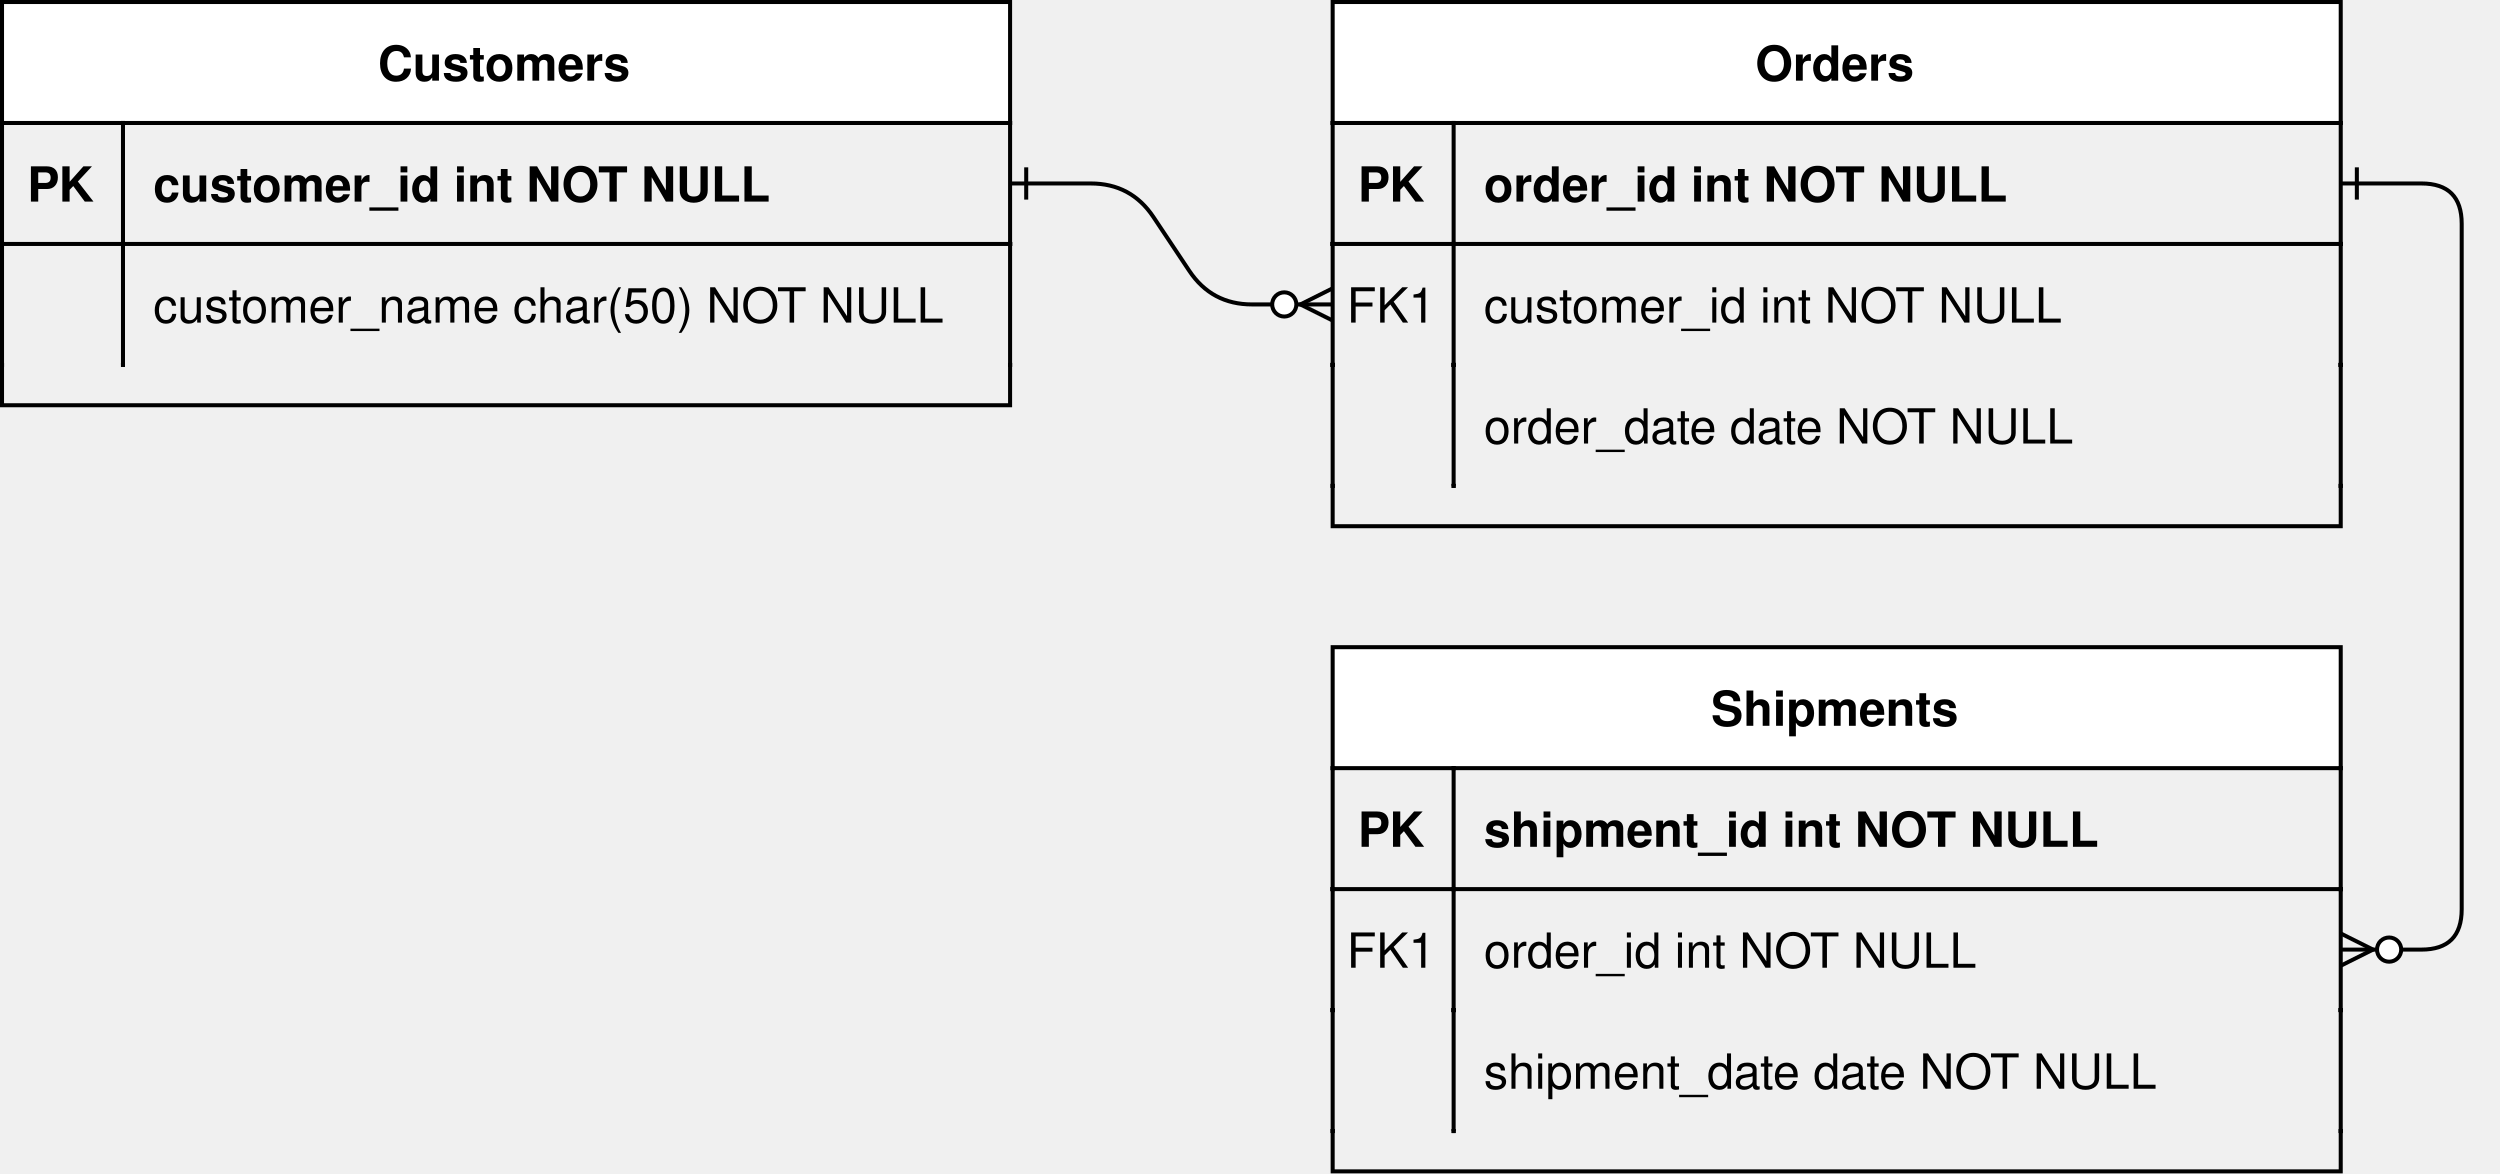
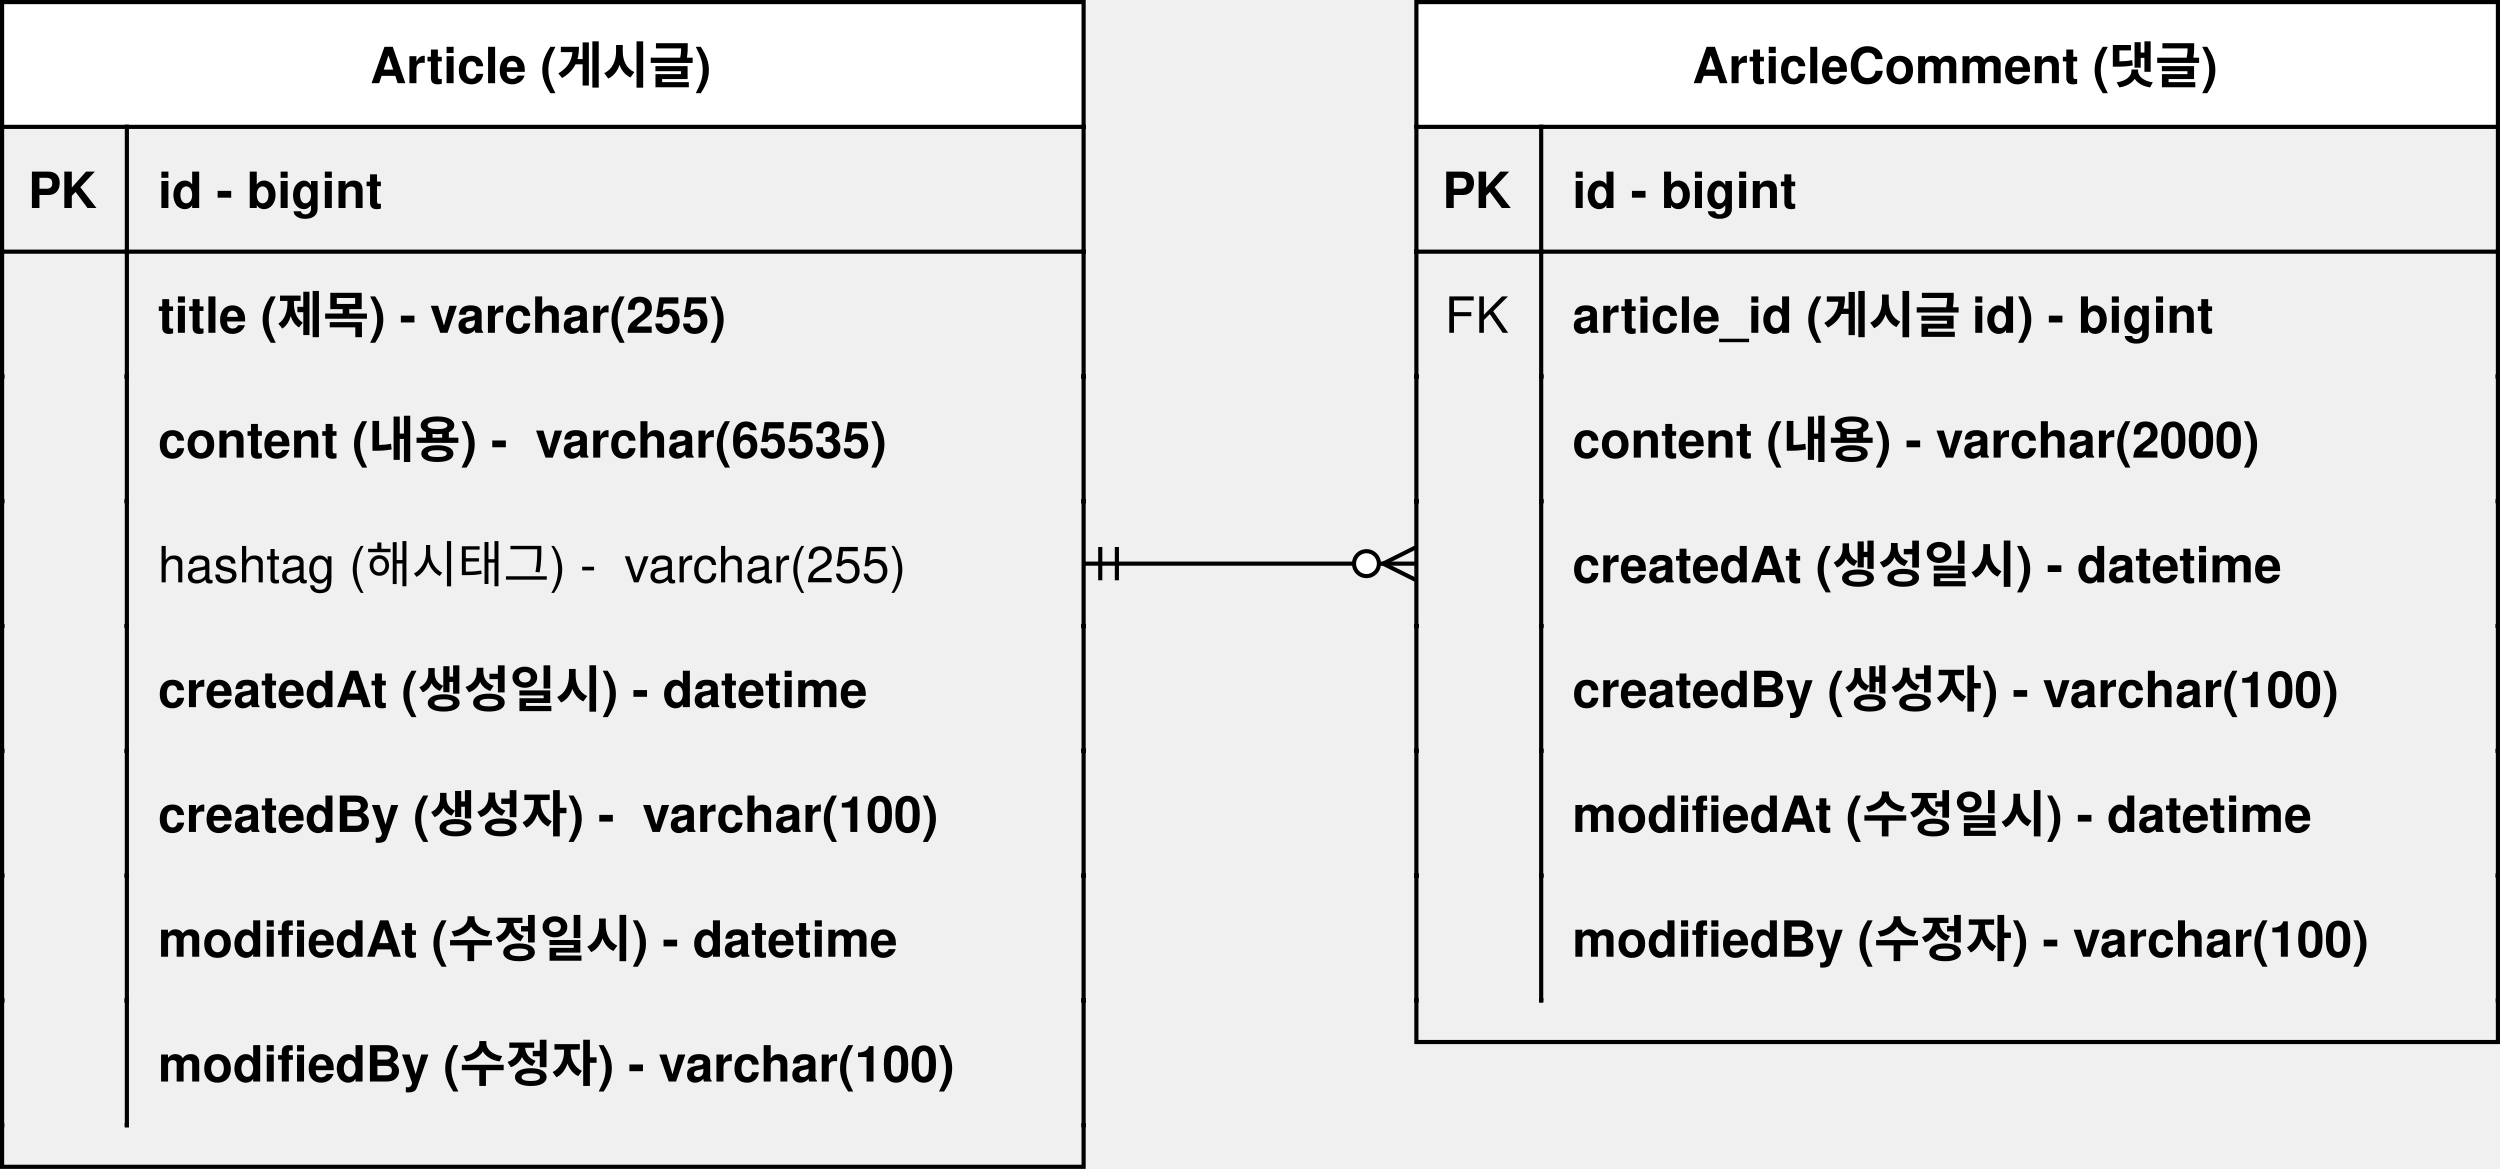
- <svg xmlns="http://www.w3.org/2000/svg" version="1.1" width="620px" height="291px" viewBox="-0.5 -0.5 620 291" content="&lt;mxfile host=&quot;app.diagrams.net&quot; modified=&quot;2022-08-04T04:57:14.853Z&quot; agent=&quot;5.0 (Windows NT 10.0; Win64; x64) AppleWebKit/537.36 (KHTML, like Gecko) Chrome/103.0.0.0 Safari/537.36&quot; etag=&quot;zBCqtvZxe7K-MWvcpyCG&quot; version=&quot;20.2.3&quot; type=&quot;github&quot;&gt;&lt;diagram id=&quot;R2lEEEUBdFMjLlhIrx00&quot; name=&quot;Page-1&quot;&gt;7Vttb5s6GP01SHcfVoEJSfuxYckmLbmr2m77eOWCA9YIRsZ526+fDTaEOGlhd2m8JlLUwMMTg59zfGyfJpbrz9cfKcziKQlRYgE7XFvuBwsABwCXv4nIpowMbgZlIKI4lEl14AH/RDJoy+gChyhvJDJCEoazZjAgaYoC1ohBSsmqmTYjSfOuGYyQFngIYKJHv+OQxWX02rPr+CeEo1jd2bHllTlUyTKQxzAkq0YIrdmYpEw+4h2ic5iilPErU0h/IGp5o5gx0dNbC4z5ayayryJCogTBDOdXAZnzcJDzlPEMznEiyrzV0FA2xG/njizXp4Sw8mi+9lEisFIwlM80PnC1qgMV7bb4gP9+uZn8sFn6aeV+Y9NpdDd4ei9bWcJkIesra8M2quAo5PWXp/xWmG3uUQIZJumovjJEaXgr0OVJo/ufiJJHMoUp7/wwZ5Cy+hpJZfoY88dzPzgqRZ7b/FzvmnzOnCxogJ7pD+hJSkIaIfZMYl8CHjbYJiv3EZE5YnTDE1Y1xyomxdv8UkFaFGXZZCmUTIqqBqt73BFcEEsOTLcn21HDUlFSNVF2XX5qG+adhno7DfV3GypLozXED7Y6XocKFnVhFHhjlHJbMsoZGEapnt1kgnP9u5TqNxsCtveqlNIZ9YWGiOYar7iiZ+KQwaeCQQUJ5BTmChbwSYlBnHL9LVkSkCSBWY6L9DIS4yScwA1ZMNWQOhvO8BqF9+UMJnI5/ya8sVxSTMwFitXiMkxwlPLjgFNO3HFIUc6fZQJzJjMOknKJKEPrZ1mksPF2QFbDfYtlwNvHMtc+TKgGgl3hcl8WAAUU7zrDMLnnCwWYRgVmTUhEXUNKskc1+kQgE0RDdLRE5VRdFJ8PdZ8kRCCbloJQpBWd84b8xbvr21ee5fEH8Pm5U5/zl0inzCdpzijEBRyIA7VCAqwhI5m8T4Jm6jGoLKY4fiKM8Zn/EKzP0vplrCW2bktoj4ZsT0P27nMXbAnv6ywpVDvGYYjSckiKdSKs8d4D5d76VzXfBWN3ILbEw22NxxYA7mvW39PqT4QQ/sc/5APr1i5V+98vj+Lv18nEqpa6JsGjdLHMHeYZDHAaTcpP9nfw846B39o6OJ7Aa+LZP2el3L8q+zNK2T+1Ug40ZMefnS7gvtJYbAlAvzUAp5LGa63gwSLnfS7VEeyRRuOweFEX/zhYpujgzUUHj6ODN6fWQeUa/ia0ZqngTevyn0oFHd3PK1eIIWSIx+XbWchge7RMkUFH3zk/xDibF6J18To0rwNct5S343kdjr4lPqOpq8Pm2mm/OzPF7XD07fZbsjsq6ho8nekb5FwK4sXz6AqiMbOcvjc+I8nssNzsLpkntz0cfRv+V/seFVcN1kh981yZwmdle3TAyhQpBP9vd3yRQoOdD6BvxQ0cfC3rXxHVXB1U5d23VjxD96MDYsaooW5/+NLDv9gf1tZXOzp/1cM+GmQX+6PlcPz77A/wtu0PYL79AXT746V/ap6T99EBQWOmuIv3cSy9PLn3AXTvw8DB2Lb+5hsfQDc+KnVM4Vys9IMY0n88+93ZLPpNskD4af3jlvKr4PUvktzRLw==&lt;/diagram&gt;&lt;/mxfile&gt;" resource="https://app.diagrams.net/?libs=general;er&amp;src=about#HParkJaeyun94%2Ffastcampus_project_board%2Ffeature%252F%25238-domain%2Fdocument%2Fproject-board-erd.svg">
+ <svg xmlns="http://www.w3.org/2000/svg" version="1.1" width="601px" height="281px" viewBox="-0.5 -0.5 601 281" content="&lt;mxfile host=&quot;app.diagrams.net&quot; modified=&quot;2022-08-04T05:22:50.206Z&quot; agent=&quot;5.0 (Windows NT 10.0; Win64; x64) AppleWebKit/537.36 (KHTML, like Gecko) Chrome/103.0.0.0 Safari/537.36&quot; etag=&quot;xYJ0_OvKVGZihg0MGhFt&quot; version=&quot;20.2.3&quot; type=&quot;github&quot;&gt;&lt;diagram id=&quot;R2lEEEUBdFMjLlhIrx00&quot; name=&quot;Page-1&quot;&gt;7V1tU+I6FP41mXE/6JS+aPlIC+7OXJ3r1Z293k87kYaS2bZhQ1TYX3+TNqFgKKIFqaQzqM1pmjbneXIeckgQOGE6+0rhZHxNIpQA24pmwOkD2+44Vpf/EZZ5Yem6F4UhpjiSlUrDHf6DpNGS1kccoelKRUZIwvBk1TgkWYaGbMUGKSXPq9VGJFm96wTGSDPcDWGiW//FERsXVt+zSvs3hOOxunPHkmdSqCpLw3QMI/K8YkIzdkkyJh/xBtEUZihj/Mw1pL8QBd5gzJjoaQ/Yl/w1ErXPYkLiBMEJnp4NScrNwymvcjmCKU6Em5caCmRD/HbOADghJYQVR+ksRInASsFQPNNlxdmFH6hod4sLwtOn+dUvi2Xfnp0f7Po6vrl4OLWdopknmDxKB/cow0Pubds6AYMeCGzgh2AQAj8A3TC3+MC3vkgfsrkChrtzIg4ZfBCmYMogZZI/jsUNnBEM4ox33ul38nKSwMkU59ULyxgn0RWck0emGlKlYIRnKLot6CPqciZd8cZEUTQugLiTDyNOwwTHGT8ecu+IOwYUTfmzXMEpkzV0/0mXPiHK0GzJJP35FZEUMTrnVdRZxS05ljqKR88lM+1zaRsvsdL2pRFKqsWLtksE+YEE8S2AuhqglUjxvjMMk1s+TGEW56CtYiIcG1Ey+Q5pjJg0TAgWLh08oWKg5N7HSRKShAhoM5IhVS3vnRfwF+9vaJ15wOMPEPJypyzzl6hOWUiyKaOcIuJWiCP1jARaASMTeZ8EjdRjUOlNcfxAGOPjrgrXzcx/HW2JrrMluM7esPU0bG/+egu6hHd2lOQxb4yjCGXFqBRxGpaIrwFzLQILr7+E4+VY3BYRd2tEliBw3oiAbKx0y5tbgwmnfwYZCshjFk01WBfPWQPpcw1pXt+2TvnPA47FCGke7CrkFnWD6QQOcRZfFVeev+CFtxdezKpH6m550hiiXJgc7q19hvvzg4d7vxa2HzTqt/X/xdb+P/rg3tVwZZipd9wh6Fn5G+0A9Hqg1/0iw/4TpMMxpCe251W/9/4kwX/N3KUuaY458v+O7n8/ZN7Pf+JO+m2Obnp3z9ZpRyORkYFfo8bWWlAZ+LsfGPjXQmt/nrj/ivurmXvUYX9tt/VMi0iIFNmlExHufRsErhCAbhn3Q1vIQf5bCcC55zlHIwE75I9xCmB0pmevCrB1Hm9vEqBneho44N8/hF0zJUDP6ozhdMxgXEhAH3Q9KQEy2d4HvqOy7hcg8CtF4bPOCnZOIeNUoE0A7U0FvEOrwCdKAL1nCF+YqQJ6+mdIEb9j1GMqBSSifj8/cAEfOmJO0AdB+TGsSgpF/DKGU9RAWnzUbKCCRMbpgFqf0QrB7oXAP7QQdOpl+xqvBAV5zZOCjp7qk1oQzDdowQB0rcqpQMfasDjn+PWgikrmCYKecGwFYTeCsFgMeThBqJf8a74gVABw9IKgJ/5SEuERXpkd+KDrq0+KvXZ28A4emacGeu6xVYMdqYF7cDWolwRsvhqcG6oGegJQqcHS/EBXg3J+YLfTgs0UMk8I9PSj3PERkjRdXo7AieQc3X6PV7izeW2BqyL9m/d7ePsK/eoJzNT1rXHdMBQqdf0j93usx1bP+n2i/R7vQcQ2NA+oBq0J+z12yQvj1HvNfk2Dwn3NWcTmcP+R+z3WY6vn9C6bGO5rDGNDs3prNm7C4j33zzzMb9ponbetJnPHoQU1pnFVDDJPCNp83r6E4PD7P448nWcbms5bs6Fziy0gS1v/LLNzeFW8MS74O/p0sQ3+uwn+h9/64dSb4jU++hfkNS/6O/r0rl33u3samScG9faKtWLQ5B0gTr1pXvPFwDNUDPQp3tsW/rYf7L/CIPN0oN5usVYHmrwBxNFXbTRwzNcYxb6ZOqAWlLTrfXekBhU8Mk4N3Pb7ofalBoff/eHWy/81Xg1cQ78iytVTf+16391SyDwh2GKnGIpipHzO3YrZ/BYlkGGSDcozBTLF+t4O730wZmkCihV/KIt64rv9eXFw+wdR8p1cw2wO5Krg8lwKs+jvnDZU9BhFkhZohtm9aowf/yfsZ54s9WdL1fpzVci4Z+6XC0tXiWJ5WV5S1xXdF32upJQ0TckjHaJNzi3qMaWLlW9LXs95L75LfpkvCyPN8XhafeINpLwh+TqRBd1VIkstbe28IGLRU3lVSUKtIfdFQ/bLhgpXaA29zmZeLP8XQlG9/AcWzuB/&lt;/diagram&gt;&lt;/mxfile&gt;" resource="https://app.diagrams.net/?src=about#HParkJaeyun94%2Ffastcampus_project_board%2Ffeature%252F%25238-domain%2Fdocument%2Fproject-board-erd.svg">
  <defs>
-     <clipPath id="mx-clip-330-30-30-30-0">
-       <rect x="330" y="30" width="30" height="30" />
-     </clipPath>
-     <clipPath id="mx-clip-366-30-214-30-0">
-       <rect x="366" y="30" width="214" height="30" />
-     </clipPath>
-     <clipPath id="mx-clip-330-60-30-30-0">
-       <rect x="330" y="60" width="30" height="30" />
-     </clipPath>
-     <clipPath id="mx-clip-366-60-214-30-0">
-       <rect x="366" y="60" width="214" height="30" />
-     </clipPath>
-     <clipPath id="mx-clip-366-90-214-30-0">
-       <rect x="366" y="90" width="214" height="30" />
-     </clipPath>
-     <clipPath id="mx-clip-330-190-30-30-0">
-       <rect x="330" y="190" width="30" height="30" />
-     </clipPath>
-     <clipPath id="mx-clip-366-190-214-30-0">
-       <rect x="366" y="190" width="214" height="30" />
-     </clipPath>
-     <clipPath id="mx-clip-330-220-30-30-0">
-       <rect x="330" y="220" width="30" height="30" />
-     </clipPath>
-     <clipPath id="mx-clip-366-220-214-30-0">
-       <rect x="366" y="220" width="214" height="30" />
-     </clipPath>
-     <clipPath id="mx-clip-366-250-214-30-0">
-       <rect x="366" y="250" width="214" height="30" />
-     </clipPath>
    <clipPath id="mx-clip-0-30-30-30-0">
      <rect x="0" y="30" width="30" height="30" />
    </clipPath>
-     <clipPath id="mx-clip-36-30-214-30-0">
-       <rect x="36" y="30" width="214" height="30" />
+     <clipPath id="mx-clip-36-30-224-30-0">
+       <rect x="36" y="30" width="224" height="30" />
    </clipPath>
-     <clipPath id="mx-clip-36-60-214-30-0">
-       <rect x="36" y="60" width="214" height="30" />
+     <clipPath id="mx-clip-36-60-224-30-0">
+       <rect x="36" y="60" width="224" height="30" />
+     </clipPath>
+     <clipPath id="mx-clip-36-90-224-30-0">
+       <rect x="36" y="90" width="224" height="30" />
+     </clipPath>
+     <clipPath id="mx-clip-36-120-224-30-0">
+       <rect x="36" y="120" width="224" height="30" />
+     </clipPath>
+     <clipPath id="mx-clip-36-150-224-30-0">
+       <rect x="36" y="150" width="224" height="30" />
+     </clipPath>
+     <clipPath id="mx-clip-36-180-224-30-0">
+       <rect x="36" y="180" width="224" height="30" />
+     </clipPath>
+     <clipPath id="mx-clip-36-210-224-30-0">
+       <rect x="36" y="210" width="224" height="30" />
+     </clipPath>
+     <clipPath id="mx-clip-36-240-224-30-0">
+       <rect x="36" y="240" width="224" height="30" />
+     </clipPath>
+     <clipPath id="mx-clip-340-30-30-30-0">
+       <rect x="340" y="30" width="30" height="30" />
+     </clipPath>
+     <clipPath id="mx-clip-376-30-224-30-0">
+       <rect x="376" y="30" width="224" height="30" />
+     </clipPath>
+     <clipPath id="mx-clip-340-60-30-30-0">
+       <rect x="340" y="60" width="30" height="30" />
+     </clipPath>
+     <clipPath id="mx-clip-376-60-224-30-0">
+       <rect x="376" y="60" width="224" height="30" />
+     </clipPath>
+     <clipPath id="mx-clip-376-90-224-30-0">
+       <rect x="376" y="90" width="224" height="30" />
+     </clipPath>
+     <clipPath id="mx-clip-376-120-224-30-0">
+       <rect x="376" y="120" width="224" height="30" />
+     </clipPath>
+     <clipPath id="mx-clip-376-150-224-30-0">
+       <rect x="376" y="150" width="224" height="30" />
+     </clipPath>
+     <clipPath id="mx-clip-376-180-224-30-0">
+       <rect x="376" y="180" width="224" height="30" />
+     </clipPath>
+     <clipPath id="mx-clip-376-210-224-30-0">
+       <rect x="376" y="210" width="224" height="30" />
    </clipPath>
  </defs>
  <g>
-     <path d="M 250 45 L 270 45 Q 280 45 285.55 53.32 L 294.45 66.68 Q 300 75 310 75 L 330 75" fill="none" stroke="rgb(0, 0, 0)" stroke-miterlimit="10" pointer-events="stroke" />
-     <path d="M 254 41 L 254 49" fill="none" stroke="rgb(0, 0, 0)" stroke-miterlimit="10" pointer-events="all" />
-     <ellipse cx="318" cy="75" rx="3" ry="3" fill="#ffffff" stroke="rgb(0, 0, 0)" pointer-events="all" />
-     <path d="M 330 71 L 322 75 L 330 79" fill="none" stroke="rgb(0, 0, 0)" stroke-miterlimit="10" pointer-events="all" />
-     <path d="M 580 45 L 600 45 Q 610 45 610 55 L 610 225 Q 610 235 600 235 L 580 235" fill="none" stroke="rgb(0, 0, 0)" stroke-miterlimit="10" pointer-events="stroke" />
-     <path d="M 584 41 L 584 49" fill="none" stroke="rgb(0, 0, 0)" stroke-miterlimit="10" pointer-events="all" />
-     <ellipse cx="592" cy="235" rx="3" ry="3" fill="#ffffff" stroke="rgb(0, 0, 0)" pointer-events="all" />
-     <path d="M 580 239 L 588 235 L 580 231" fill="none" stroke="rgb(0, 0, 0)" stroke-miterlimit="10" pointer-events="all" />
-     <path d="M 330 30 L 330 0 L 580 0 L 580 30" fill="rgb(255, 255, 255)" stroke="rgb(0, 0, 0)" stroke-miterlimit="10" pointer-events="all" />
-     <path d="M 330 30 L 330 130 L 580 130 L 580 30" fill="none" stroke="rgb(0, 0, 0)" stroke-miterlimit="10" pointer-events="none" />
-     <path d="M 330 30 L 580 30" fill="none" stroke="rgb(0, 0, 0)" stroke-miterlimit="10" pointer-events="none" />
-     <path d="M 360 30 L 360 60 L 360 90 L 360 120" fill="none" stroke="rgb(0, 0, 0)" stroke-miterlimit="10" pointer-events="none" />
+     <path d="M 0 30 L 0 0 L 260 0 L 260 30" fill="rgb(255, 255, 255)" stroke="rgb(0, 0, 0)" stroke-miterlimit="10" pointer-events="all" />
+     <path d="M 0 30 L 0 280 L 260 280 L 260 30" fill="none" stroke="rgb(0, 0, 0)" stroke-miterlimit="10" pointer-events="none" />
+     <path d="M 0 30 L 260 30" fill="none" stroke="rgb(0, 0, 0)" stroke-miterlimit="10" pointer-events="none" />
+     <path d="M 30 30 L 30 60 L 30 90 L 30 120 L 30 150 L 30 180 L 30 210 L 30 240 L 30 270" fill="none" stroke="rgb(0, 0, 0)" stroke-miterlimit="10" pointer-events="none" />
    <g fill="rgb(0, 0, 0)" font-family="Helvetica" font-weight="bold" pointer-events="none" text-anchor="middle" font-size="12px">
-       <text x="454.5" y="19.5">Orders</text>
+       <text x="129.5" y="19.5">Article (게시글)</text>
    </g>
-     <path d="M 330 30 M 580 30 M 580 60 L 330 60" fill="none" stroke="rgb(0, 0, 0)" stroke-linecap="square" stroke-miterlimit="10" pointer-events="none" />
-     <path d="M 330 30 M 360 30 M 360 60 M 330 60" fill="none" stroke="rgb(0, 0, 0)" stroke-linecap="square" stroke-miterlimit="10" pointer-events="none" />
-     <g fill="rgb(0, 0, 0)" font-family="Helvetica" font-weight="bold" pointer-events="none" clip-path="url(#mx-clip-330-30-30-30-0)" text-anchor="middle" font-size="12px">
-       <text x="344.5" y="49.5">PK</text>
-     </g>
-     <path d="M 360 30 M 580 30 M 580 60 M 360 60" fill="none" stroke="rgb(0, 0, 0)" stroke-linecap="square" stroke-miterlimit="10" pointer-events="none" />
-     <g fill="rgb(0, 0, 0)" font-family="Helvetica" font-weight="bold" text-decoration="underline" pointer-events="none" clip-path="url(#mx-clip-366-30-214-30-0)" font-size="12px">
-       <text x="367.5" y="49.5">order_id int NOT NULL </text>
-     </g>
-     <path d="M 330 60 M 580 60 M 580 90 M 330 90" fill="none" stroke="rgb(0, 0, 0)" stroke-linecap="square" stroke-miterlimit="10" pointer-events="none" />
-     <path d="M 330 60 M 360 60 M 360 90 M 330 90" fill="none" stroke="rgb(0, 0, 0)" stroke-linecap="square" stroke-miterlimit="10" pointer-events="none" />
-     <g fill="rgb(0, 0, 0)" font-family="Helvetica" pointer-events="none" clip-path="url(#mx-clip-330-60-30-30-0)" text-anchor="middle" font-size="12px">
-       <text x="344.5" y="79.5">FK1</text>
-     </g>
-     <path d="M 360 60 M 580 60 M 580 90 M 360 90" fill="none" stroke="rgb(0, 0, 0)" stroke-linecap="square" stroke-miterlimit="10" pointer-events="none" />
-     <g fill="rgb(0, 0, 0)" font-family="Helvetica" pointer-events="none" clip-path="url(#mx-clip-366-60-214-30-0)" font-size="12px">
-       <text x="367.5" y="79.5">customer_id int NOT NULL</text>
-     </g>
-     <path d="M 330 90 M 580 90 M 580 120 M 330 120" fill="none" stroke="rgb(0, 0, 0)" stroke-linecap="square" stroke-miterlimit="10" pointer-events="none" />
-     <path d="M 330 90 M 360 90 M 360 120 M 330 120" fill="none" stroke="rgb(0, 0, 0)" stroke-linecap="square" stroke-miterlimit="10" pointer-events="none" />
-     <path d="M 360 90 M 580 90 M 580 120 M 360 120" fill="none" stroke="rgb(0, 0, 0)" stroke-linecap="square" stroke-miterlimit="10" pointer-events="none" />
-     <g fill="rgb(0, 0, 0)" font-family="Helvetica" pointer-events="none" clip-path="url(#mx-clip-366-90-214-30-0)" font-size="12px">
-       <text x="367.5" y="109.5">order_date date NOT NULL</text>
-     </g>
-     <path d="M 330 190 L 330 160 L 580 160 L 580 190" fill="rgb(255, 255, 255)" stroke="rgb(0, 0, 0)" stroke-miterlimit="10" pointer-events="none" />
-     <path d="M 330 190 L 330 290 L 580 290 L 580 190" fill="none" stroke="rgb(0, 0, 0)" stroke-miterlimit="10" pointer-events="none" />
-     <path d="M 330 190 L 580 190" fill="none" stroke="rgb(0, 0, 0)" stroke-miterlimit="10" pointer-events="none" />
-     <path d="M 360 190 L 360 220 L 360 250 L 360 280" fill="none" stroke="rgb(0, 0, 0)" stroke-miterlimit="10" pointer-events="none" />
-     <g fill="rgb(0, 0, 0)" font-family="Helvetica" font-weight="bold" pointer-events="none" text-anchor="middle" font-size="12px">
-       <text x="454.5" y="179.5">Shipments</text>
-     </g>
-     <path d="M 330 190 M 580 190 M 580 220 L 330 220" fill="none" stroke="rgb(0, 0, 0)" stroke-linecap="square" stroke-miterlimit="10" pointer-events="none" />
-     <path d="M 330 190 M 360 190 M 360 220 M 330 220" fill="none" stroke="rgb(0, 0, 0)" stroke-linecap="square" stroke-miterlimit="10" pointer-events="none" />
-     <g fill="rgb(0, 0, 0)" font-family="Helvetica" font-weight="bold" pointer-events="none" clip-path="url(#mx-clip-330-190-30-30-0)" text-anchor="middle" font-size="12px">
-       <text x="344.5" y="209.5">PK</text>
-     </g>
-     <path d="M 360 190 M 580 190 M 580 220 M 360 220" fill="none" stroke="rgb(0, 0, 0)" stroke-linecap="square" stroke-miterlimit="10" pointer-events="none" />
-     <g fill="rgb(0, 0, 0)" font-family="Helvetica" font-weight="bold" text-decoration="underline" pointer-events="none" clip-path="url(#mx-clip-366-190-214-30-0)" font-size="12px">
-       <text x="367.5" y="209.5">shipment_id int NOT NULL </text>
-     </g>
-     <path d="M 330 220 M 580 220 M 580 250 M 330 250" fill="none" stroke="rgb(0, 0, 0)" stroke-linecap="square" stroke-miterlimit="10" pointer-events="none" />
-     <path d="M 330 220 M 360 220 M 360 250 M 330 250" fill="none" stroke="rgb(0, 0, 0)" stroke-linecap="square" stroke-miterlimit="10" pointer-events="none" />
-     <g fill="rgb(0, 0, 0)" font-family="Helvetica" pointer-events="none" clip-path="url(#mx-clip-330-220-30-30-0)" text-anchor="middle" font-size="12px">
-       <text x="344.5" y="239.5">FK1</text>
-     </g>
-     <path d="M 360 220 M 580 220 M 580 250 M 360 250" fill="none" stroke="rgb(0, 0, 0)" stroke-linecap="square" stroke-miterlimit="10" pointer-events="none" />
-     <g fill="rgb(0, 0, 0)" font-family="Helvetica" pointer-events="none" clip-path="url(#mx-clip-366-220-214-30-0)" font-size="12px">
-       <text x="367.5" y="239.5">order_id int NOT NULL</text>
-     </g>
-     <path d="M 330 250 M 580 250 M 580 280 M 330 280" fill="none" stroke="rgb(0, 0, 0)" stroke-linecap="square" stroke-miterlimit="10" pointer-events="none" />
-     <path d="M 330 250 M 360 250 M 360 280 M 330 280" fill="none" stroke="rgb(0, 0, 0)" stroke-linecap="square" stroke-miterlimit="10" pointer-events="none" />
-     <path d="M 360 250 M 580 250 M 580 280 M 360 280" fill="none" stroke="rgb(0, 0, 0)" stroke-linecap="square" stroke-miterlimit="10" pointer-events="none" />
-     <g fill="rgb(0, 0, 0)" font-family="Helvetica" pointer-events="none" clip-path="url(#mx-clip-366-250-214-30-0)" font-size="12px">
-       <text x="367.5" y="269.5">shipment_date date NOT NULL</text>
-     </g>
-     <path d="M 0 30 L 0 0 L 250 0 L 250 30" fill="rgb(255, 255, 255)" stroke="rgb(0, 0, 0)" stroke-miterlimit="10" pointer-events="none" />
-     <path d="M 0 30 L 0 100 L 250 100 L 250 30" fill="none" stroke="rgb(0, 0, 0)" stroke-miterlimit="10" pointer-events="none" />
-     <path d="M 0 30 L 250 30" fill="none" stroke="rgb(0, 0, 0)" stroke-miterlimit="10" pointer-events="none" />
-     <path d="M 30 30 L 30 60 L 30 90" fill="none" stroke="rgb(0, 0, 0)" stroke-miterlimit="10" pointer-events="none" />
-     <g fill="rgb(0, 0, 0)" font-family="Helvetica" font-weight="bold" pointer-events="none" text-anchor="middle" font-size="12px">
-       <text x="124.5" y="19.5">Customers</text>
-     </g>
-     <path d="M 0 30 M 250 30 M 250 60 L 0 60" fill="none" stroke="rgb(0, 0, 0)" stroke-linecap="square" stroke-miterlimit="10" pointer-events="none" />
+     <path d="M 0 30 M 260 30 M 260 60 L 0 60" fill="none" stroke="rgb(0, 0, 0)" stroke-linecap="square" stroke-miterlimit="10" pointer-events="none" />
    <path d="M 0 30 M 30 30 M 30 60 M 0 60" fill="none" stroke="rgb(0, 0, 0)" stroke-linecap="square" stroke-miterlimit="10" pointer-events="none" />
    <g fill="rgb(0, 0, 0)" font-family="Helvetica" font-weight="bold" pointer-events="none" clip-path="url(#mx-clip-0-30-30-30-0)" text-anchor="middle" font-size="12px">
      <text x="14.5" y="49.5">PK</text>
    </g>
-     <path d="M 30 30 M 250 30 M 250 60 M 30 60" fill="none" stroke="rgb(0, 0, 0)" stroke-linecap="square" stroke-miterlimit="10" pointer-events="none" />
-     <g fill="rgb(0, 0, 0)" font-family="Helvetica" font-weight="bold" text-decoration="underline" pointer-events="none" clip-path="url(#mx-clip-36-30-214-30-0)" font-size="12px">
-       <text x="37.5" y="49.5">customer_id int NOT NULL </text>
+     <path d="M 30 30 M 260 30 M 260 60 M 30 60" fill="none" stroke="rgb(0, 0, 0)" stroke-linecap="square" stroke-miterlimit="10" pointer-events="none" />
+     <g fill="rgb(0, 0, 0)" font-family="Helvetica" font-weight="bold" text-decoration="underline" pointer-events="none" clip-path="url(#mx-clip-36-30-224-30-0)" font-size="12px">
+       <text x="37.5" y="49.5">id - bigint</text>
    </g>
-     <path d="M 0 60 M 250 60 M 250 90 M 0 90" fill="none" stroke="rgb(0, 0, 0)" stroke-linecap="square" stroke-miterlimit="10" pointer-events="none" />
+     <path d="M 0 60 M 260 60 M 260 90 M 0 90" fill="none" stroke="rgb(0, 0, 0)" stroke-linecap="square" stroke-miterlimit="10" pointer-events="none" />
    <path d="M 0 60 M 30 60 M 30 90 M 0 90" fill="none" stroke="rgb(0, 0, 0)" stroke-linecap="square" stroke-miterlimit="10" pointer-events="none" />
-     <path d="M 30 60 M 250 60 M 250 90 M 30 90" fill="none" stroke="rgb(0, 0, 0)" stroke-linecap="square" stroke-miterlimit="10" pointer-events="none" />
-     <g fill="rgb(0, 0, 0)" font-family="Helvetica" pointer-events="none" clip-path="url(#mx-clip-36-60-214-30-0)" font-size="12px">
-       <text x="37.5" y="79.5">customer_name char(50) NOT NULL</text>
+     <path d="M 30 60 M 260 60 M 260 90 M 30 90" fill="none" stroke="rgb(0, 0, 0)" stroke-linecap="square" stroke-miterlimit="10" pointer-events="none" />
+     <g fill="rgb(0, 0, 0)" font-family="Helvetica" font-weight="bold" pointer-events="none" clip-path="url(#mx-clip-36-60-224-30-0)" font-size="12px">
+       <text x="37.5" y="79.5">title (제목) - varchar(255)</text>
    </g>
+     <path d="M 0 90 M 260 90 M 260 120 M 0 120" fill="none" stroke="rgb(0, 0, 0)" stroke-linecap="square" stroke-miterlimit="10" pointer-events="none" />
+     <path d="M 0 90 M 30 90 M 30 120 M 0 120" fill="none" stroke="rgb(0, 0, 0)" stroke-linecap="square" stroke-miterlimit="10" pointer-events="none" />
+     <path d="M 30 90 M 260 90 M 260 120 M 30 120" fill="none" stroke="rgb(0, 0, 0)" stroke-linecap="square" stroke-miterlimit="10" pointer-events="none" />
+     <g fill="rgb(0, 0, 0)" font-family="Helvetica" font-weight="bold" pointer-events="none" clip-path="url(#mx-clip-36-90-224-30-0)" font-size="12px">
+       <text x="37.5" y="109.5">content (내용) -  varchar(65535)</text>
+     </g>
+     <path d="M 0 120 M 260 120 M 260 150 M 0 150" fill="none" stroke="rgb(0, 0, 0)" stroke-linecap="square" stroke-miterlimit="10" pointer-events="none" />
+     <path d="M 0 120 M 30 120 M 30 150 M 0 150" fill="none" stroke="rgb(0, 0, 0)" stroke-linecap="square" stroke-miterlimit="10" pointer-events="none" />
+     <path d="M 30 120 M 260 120 M 260 150 M 30 150" fill="none" stroke="rgb(0, 0, 0)" stroke-linecap="square" stroke-miterlimit="10" pointer-events="none" />
+     <g fill="rgb(0, 0, 0)" font-family="Helvetica" pointer-events="none" clip-path="url(#mx-clip-36-120-224-30-0)" font-size="12px">
+       <text x="37.5" y="139.5">hashtag (해시태그) -  varchar(255)</text>
+     </g>
+     <path d="M 0 150 M 260 150 M 260 180 M 0 180" fill="none" stroke="rgb(0, 0, 0)" stroke-linecap="square" stroke-miterlimit="10" pointer-events="none" />
+     <path d="M 0 150 M 30 150 M 30 180 M 0 180" fill="none" stroke="rgb(0, 0, 0)" stroke-linecap="square" stroke-miterlimit="10" pointer-events="none" />
+     <path d="M 30 150 M 260 150 M 260 180 M 30 180" fill="none" stroke="rgb(0, 0, 0)" stroke-linecap="square" stroke-miterlimit="10" pointer-events="none" />
+     <g fill="rgb(0, 0, 0)" font-family="Helvetica" font-weight="bold" pointer-events="none" clip-path="url(#mx-clip-36-150-224-30-0)" font-size="12px">
+       <text x="37.5" y="169.5">createdAt (생성일시) - datetime</text>
+     </g>
+     <path d="M 0 180 M 260 180 M 260 210 M 0 210" fill="none" stroke="rgb(0, 0, 0)" stroke-linecap="square" stroke-miterlimit="10" pointer-events="none" />
+     <path d="M 0 180 M 30 180 M 30 210 M 0 210" fill="none" stroke="rgb(0, 0, 0)" stroke-linecap="square" stroke-miterlimit="10" pointer-events="none" />
+     <path d="M 30 180 M 260 180 M 260 210 M 30 210" fill="none" stroke="rgb(0, 0, 0)" stroke-linecap="square" stroke-miterlimit="10" pointer-events="none" />
+     <g fill="rgb(0, 0, 0)" font-family="Helvetica" font-weight="bold" pointer-events="none" clip-path="url(#mx-clip-36-180-224-30-0)" font-size="12px">
+       <text x="37.5" y="199.5">createdBy (생성자) -  varchar(100)</text>
+     </g>
+     <path d="M 0 210 M 260 210 M 260 240 M 0 240" fill="none" stroke="rgb(0, 0, 0)" stroke-linecap="square" stroke-miterlimit="10" pointer-events="none" />
+     <path d="M 0 210 M 30 210 M 30 240 M 0 240" fill="none" stroke="rgb(0, 0, 0)" stroke-linecap="square" stroke-miterlimit="10" pointer-events="none" />
+     <path d="M 30 210 M 260 210 M 260 240 M 30 240" fill="none" stroke="rgb(0, 0, 0)" stroke-linecap="square" stroke-miterlimit="10" pointer-events="none" />
+     <g fill="rgb(0, 0, 0)" font-family="Helvetica" font-weight="bold" pointer-events="none" clip-path="url(#mx-clip-36-210-224-30-0)" font-size="12px">
+       <text x="37.5" y="229.5">modifiedAt (수정일시) - datetime</text>
+     </g>
+     <path d="M 0 240 M 260 240 M 260 270 M 0 270" fill="none" stroke="rgb(0, 0, 0)" stroke-linecap="square" stroke-miterlimit="10" pointer-events="none" />
+     <path d="M 0 240 M 30 240 M 30 270 M 0 270" fill="none" stroke="rgb(0, 0, 0)" stroke-linecap="square" stroke-miterlimit="10" pointer-events="none" />
+     <path d="M 30 240 M 260 240 M 260 270 M 30 270" fill="none" stroke="rgb(0, 0, 0)" stroke-linecap="square" stroke-miterlimit="10" pointer-events="none" />
+     <g fill="rgb(0, 0, 0)" font-family="Helvetica" font-weight="bold" pointer-events="none" clip-path="url(#mx-clip-36-240-224-30-0)" font-size="12px">
+       <text x="37.5" y="259.5">modifiedBy (수정자) - varchar(100)</text>
+     </g>
+     <path d="M 340 30 L 340 0 L 600 0 L 600 30" fill="rgb(255, 255, 255)" stroke="rgb(0, 0, 0)" stroke-miterlimit="10" pointer-events="none" />
+     <path d="M 340 30 L 340 250 L 600 250 L 600 30" fill="none" stroke="rgb(0, 0, 0)" stroke-miterlimit="10" pointer-events="none" />
+     <path d="M 340 30 L 600 30" fill="none" stroke="rgb(0, 0, 0)" stroke-miterlimit="10" pointer-events="none" />
+     <path d="M 370 30 L 370 60 L 370 90 L 370 120 L 370 150 L 370 180 L 370 210 L 370 240" fill="none" stroke="rgb(0, 0, 0)" stroke-miterlimit="10" pointer-events="none" />
+     <g fill="rgb(0, 0, 0)" font-family="Helvetica" font-weight="bold" pointer-events="none" text-anchor="middle" font-size="12px">
+       <text x="469.5" y="19.5">ArticleComment (댓글)</text>
+     </g>
+     <path d="M 340 30 M 600 30 M 600 60 L 340 60" fill="none" stroke="rgb(0, 0, 0)" stroke-linecap="square" stroke-miterlimit="10" pointer-events="none" />
+     <path d="M 340 30 M 370 30 M 370 60 M 340 60" fill="none" stroke="rgb(0, 0, 0)" stroke-linecap="square" stroke-miterlimit="10" pointer-events="none" />
+     <g fill="rgb(0, 0, 0)" font-family="Helvetica" font-weight="bold" pointer-events="none" clip-path="url(#mx-clip-340-30-30-30-0)" text-anchor="middle" font-size="12px">
+       <text x="354.5" y="49.5">PK</text>
+     </g>
+     <path d="M 370 30 M 600 30 M 600 60 M 370 60" fill="none" stroke="rgb(0, 0, 0)" stroke-linecap="square" stroke-miterlimit="10" pointer-events="none" />
+     <g fill="rgb(0, 0, 0)" font-family="Helvetica" font-weight="bold" text-decoration="underline" pointer-events="none" clip-path="url(#mx-clip-376-30-224-30-0)" font-size="12px">
+       <text x="377.5" y="49.5">id - bigint</text>
+     </g>
+     <path d="M 340 60 M 600 60 M 600 90 M 340 90" fill="none" stroke="rgb(0, 0, 0)" stroke-linecap="square" stroke-miterlimit="10" pointer-events="none" />
+     <path d="M 340 60 M 370 60 M 370 90 M 340 90" fill="none" stroke="rgb(0, 0, 0)" stroke-linecap="square" stroke-miterlimit="10" pointer-events="none" />
+     <g fill="rgb(0, 0, 0)" font-family="Helvetica" pointer-events="none" clip-path="url(#mx-clip-340-60-30-30-0)" text-anchor="middle" font-size="12px">
+       <text x="354.5" y="79.5">FK</text>
+     </g>
+     <path d="M 370 60 M 600 60 M 600 90 M 370 90" fill="none" stroke="rgb(0, 0, 0)" stroke-linecap="square" stroke-miterlimit="10" pointer-events="none" />
+     <g fill="rgb(0, 0, 0)" font-family="Helvetica" font-weight="bold" pointer-events="none" clip-path="url(#mx-clip-376-60-224-30-0)" font-size="12px">
+       <text x="377.5" y="79.5">article_id (게시글 id) - bigint</text>
+     </g>
+     <path d="M 340 90 M 600 90 M 600 120 M 340 120" fill="none" stroke="rgb(0, 0, 0)" stroke-linecap="square" stroke-miterlimit="10" pointer-events="none" />
+     <path d="M 340 90 M 370 90 M 370 120 M 340 120" fill="none" stroke="rgb(0, 0, 0)" stroke-linecap="square" stroke-miterlimit="10" pointer-events="none" />
+     <path d="M 370 90 M 600 90 M 600 120 M 370 120" fill="none" stroke="rgb(0, 0, 0)" stroke-linecap="square" stroke-miterlimit="10" pointer-events="none" />
+     <g fill="rgb(0, 0, 0)" font-family="Helvetica" font-weight="bold" pointer-events="none" clip-path="url(#mx-clip-376-90-224-30-0)" font-size="12px">
+       <text x="377.5" y="109.5">content (내용) - varchar(2000)</text>
+     </g>
+     <path d="M 340 120 M 600 120 M 600 150 M 340 150" fill="none" stroke="rgb(0, 0, 0)" stroke-linecap="square" stroke-miterlimit="10" pointer-events="none" />
+     <path d="M 340 120 M 370 120 M 370 150 M 340 150" fill="none" stroke="rgb(0, 0, 0)" stroke-linecap="square" stroke-miterlimit="10" pointer-events="none" />
+     <path d="M 370 120 M 600 120 M 600 150 M 370 150" fill="none" stroke="rgb(0, 0, 0)" stroke-linecap="square" stroke-miterlimit="10" pointer-events="none" />
+     <g fill="rgb(0, 0, 0)" font-family="Helvetica" font-weight="bold" pointer-events="none" clip-path="url(#mx-clip-376-120-224-30-0)" font-size="12px">
+       <text x="377.5" y="139.5">createdAt (생성일시) - datetime</text>
+     </g>
+     <path d="M 340 150 M 600 150 M 600 180 M 340 180" fill="none" stroke="rgb(0, 0, 0)" stroke-linecap="square" stroke-miterlimit="10" pointer-events="none" />
+     <path d="M 340 150 M 370 150 M 370 180 M 340 180" fill="none" stroke="rgb(0, 0, 0)" stroke-linecap="square" stroke-miterlimit="10" pointer-events="none" />
+     <path d="M 370 150 M 600 150 M 600 180 M 370 180" fill="none" stroke="rgb(0, 0, 0)" stroke-linecap="square" stroke-miterlimit="10" pointer-events="none" />
+     <g fill="rgb(0, 0, 0)" font-family="Helvetica" font-weight="bold" pointer-events="none" clip-path="url(#mx-clip-376-150-224-30-0)" font-size="12px">
+       <text x="377.5" y="169.5">createdBy (생성자) - varchar(100)</text>
+     </g>
+     <path d="M 340 180 M 600 180 M 600 210 M 340 210" fill="none" stroke="rgb(0, 0, 0)" stroke-linecap="square" stroke-miterlimit="10" pointer-events="none" />
+     <path d="M 340 180 M 370 180 M 370 210 M 340 210" fill="none" stroke="rgb(0, 0, 0)" stroke-linecap="square" stroke-miterlimit="10" pointer-events="none" />
+     <path d="M 370 180 M 600 180 M 600 210 M 370 210" fill="none" stroke="rgb(0, 0, 0)" stroke-linecap="square" stroke-miterlimit="10" pointer-events="none" />
+     <g fill="rgb(0, 0, 0)" font-family="Helvetica" font-weight="bold" pointer-events="none" clip-path="url(#mx-clip-376-180-224-30-0)" font-size="12px">
+       <text x="377.5" y="199.5">modifiedAt (수정일시) - datetime</text>
+     </g>
+     <path d="M 340 210 M 600 210 M 600 240 M 340 240" fill="none" stroke="rgb(0, 0, 0)" stroke-linecap="square" stroke-miterlimit="10" pointer-events="none" />
+     <path d="M 340 210 M 370 210 M 370 240 M 340 240" fill="none" stroke="rgb(0, 0, 0)" stroke-linecap="square" stroke-miterlimit="10" pointer-events="none" />
+     <path d="M 370 210 M 600 210 M 600 240 M 370 240" fill="none" stroke="rgb(0, 0, 0)" stroke-linecap="square" stroke-miterlimit="10" pointer-events="none" />
+     <g fill="rgb(0, 0, 0)" font-family="Helvetica" font-weight="bold" pointer-events="none" clip-path="url(#mx-clip-376-210-224-30-0)" font-size="12px">
+       <text x="377.5" y="229.5">modifiedBy (수정자) - varchar(100)</text>
+     </g>
+     <path d="M 260 135 L 290 135 L 310 135 L 340 135" fill="none" stroke="rgb(0, 0, 0)" stroke-miterlimit="10" pointer-events="none" />
+     <path d="M 264 131 L 264 139 M 268 131 L 268 139" fill="none" stroke="rgb(0, 0, 0)" stroke-miterlimit="10" pointer-events="none" />
+     <ellipse cx="328" cy="135" rx="3" ry="3" fill="#ffffff" stroke="rgb(0, 0, 0)" pointer-events="none" />
+     <path d="M 340 131 L 332 135 L 340 139" fill="none" stroke="rgb(0, 0, 0)" stroke-miterlimit="10" pointer-events="none" />
  </g>
</svg>
